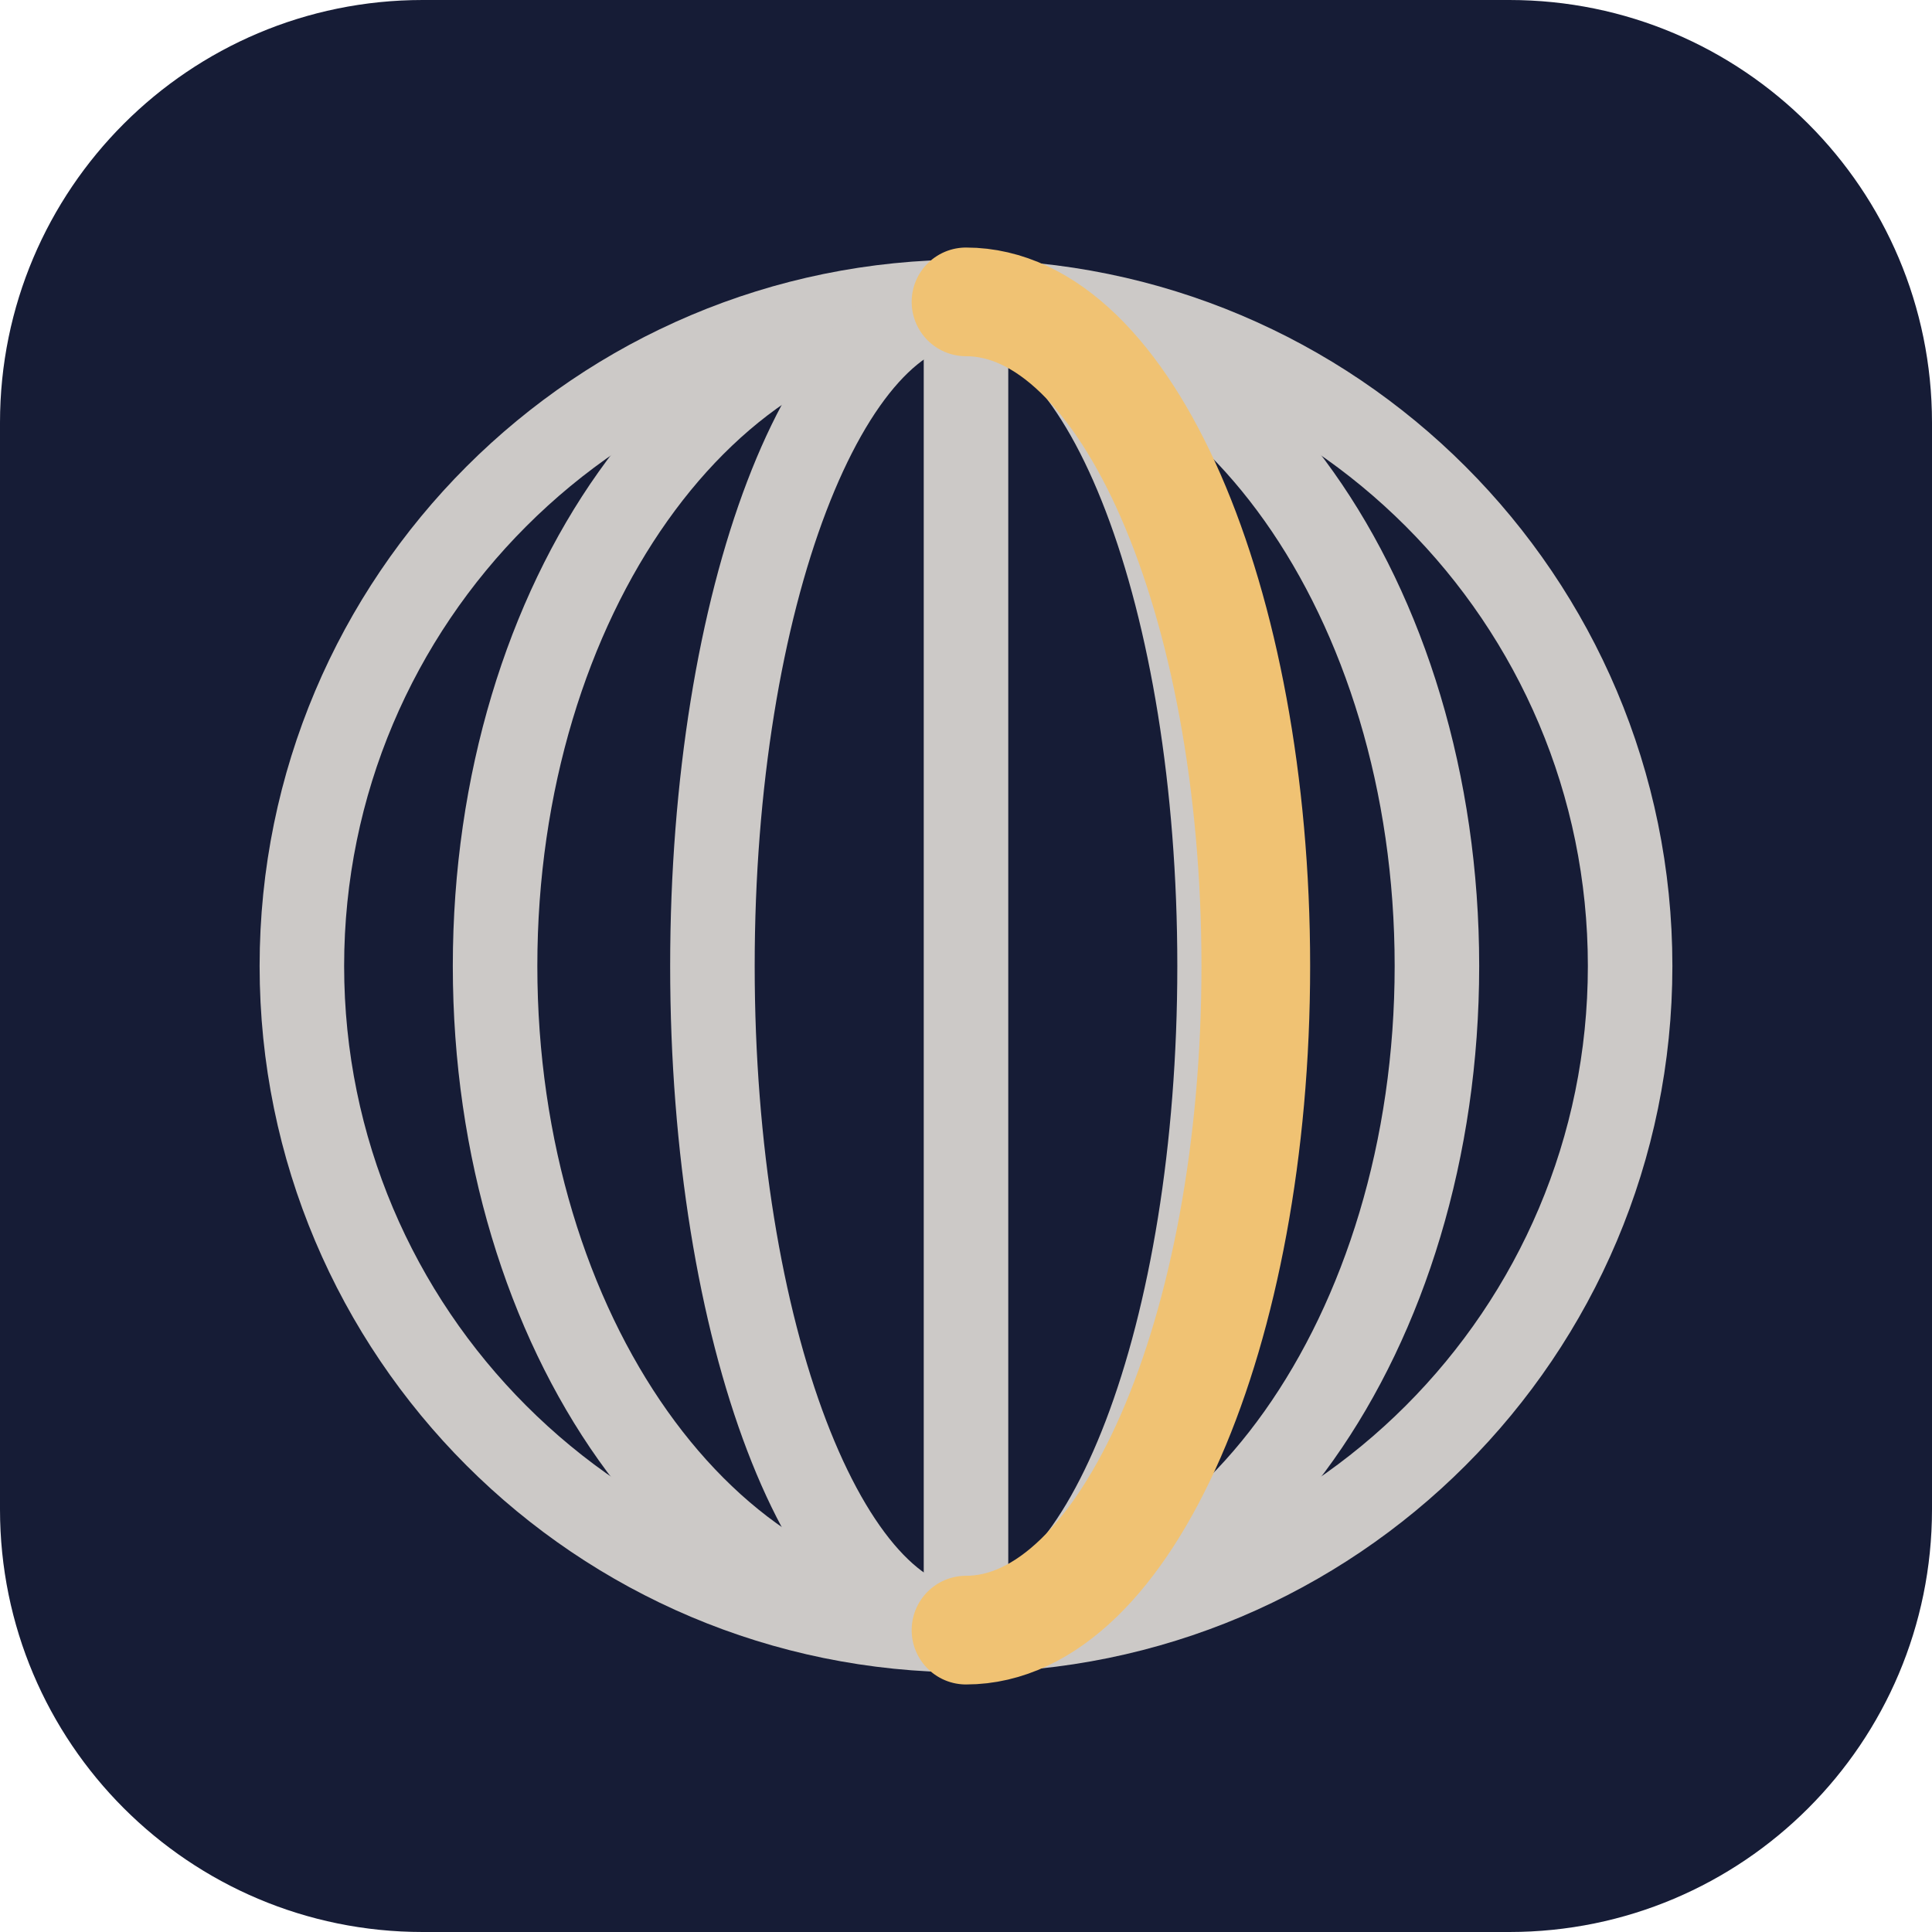
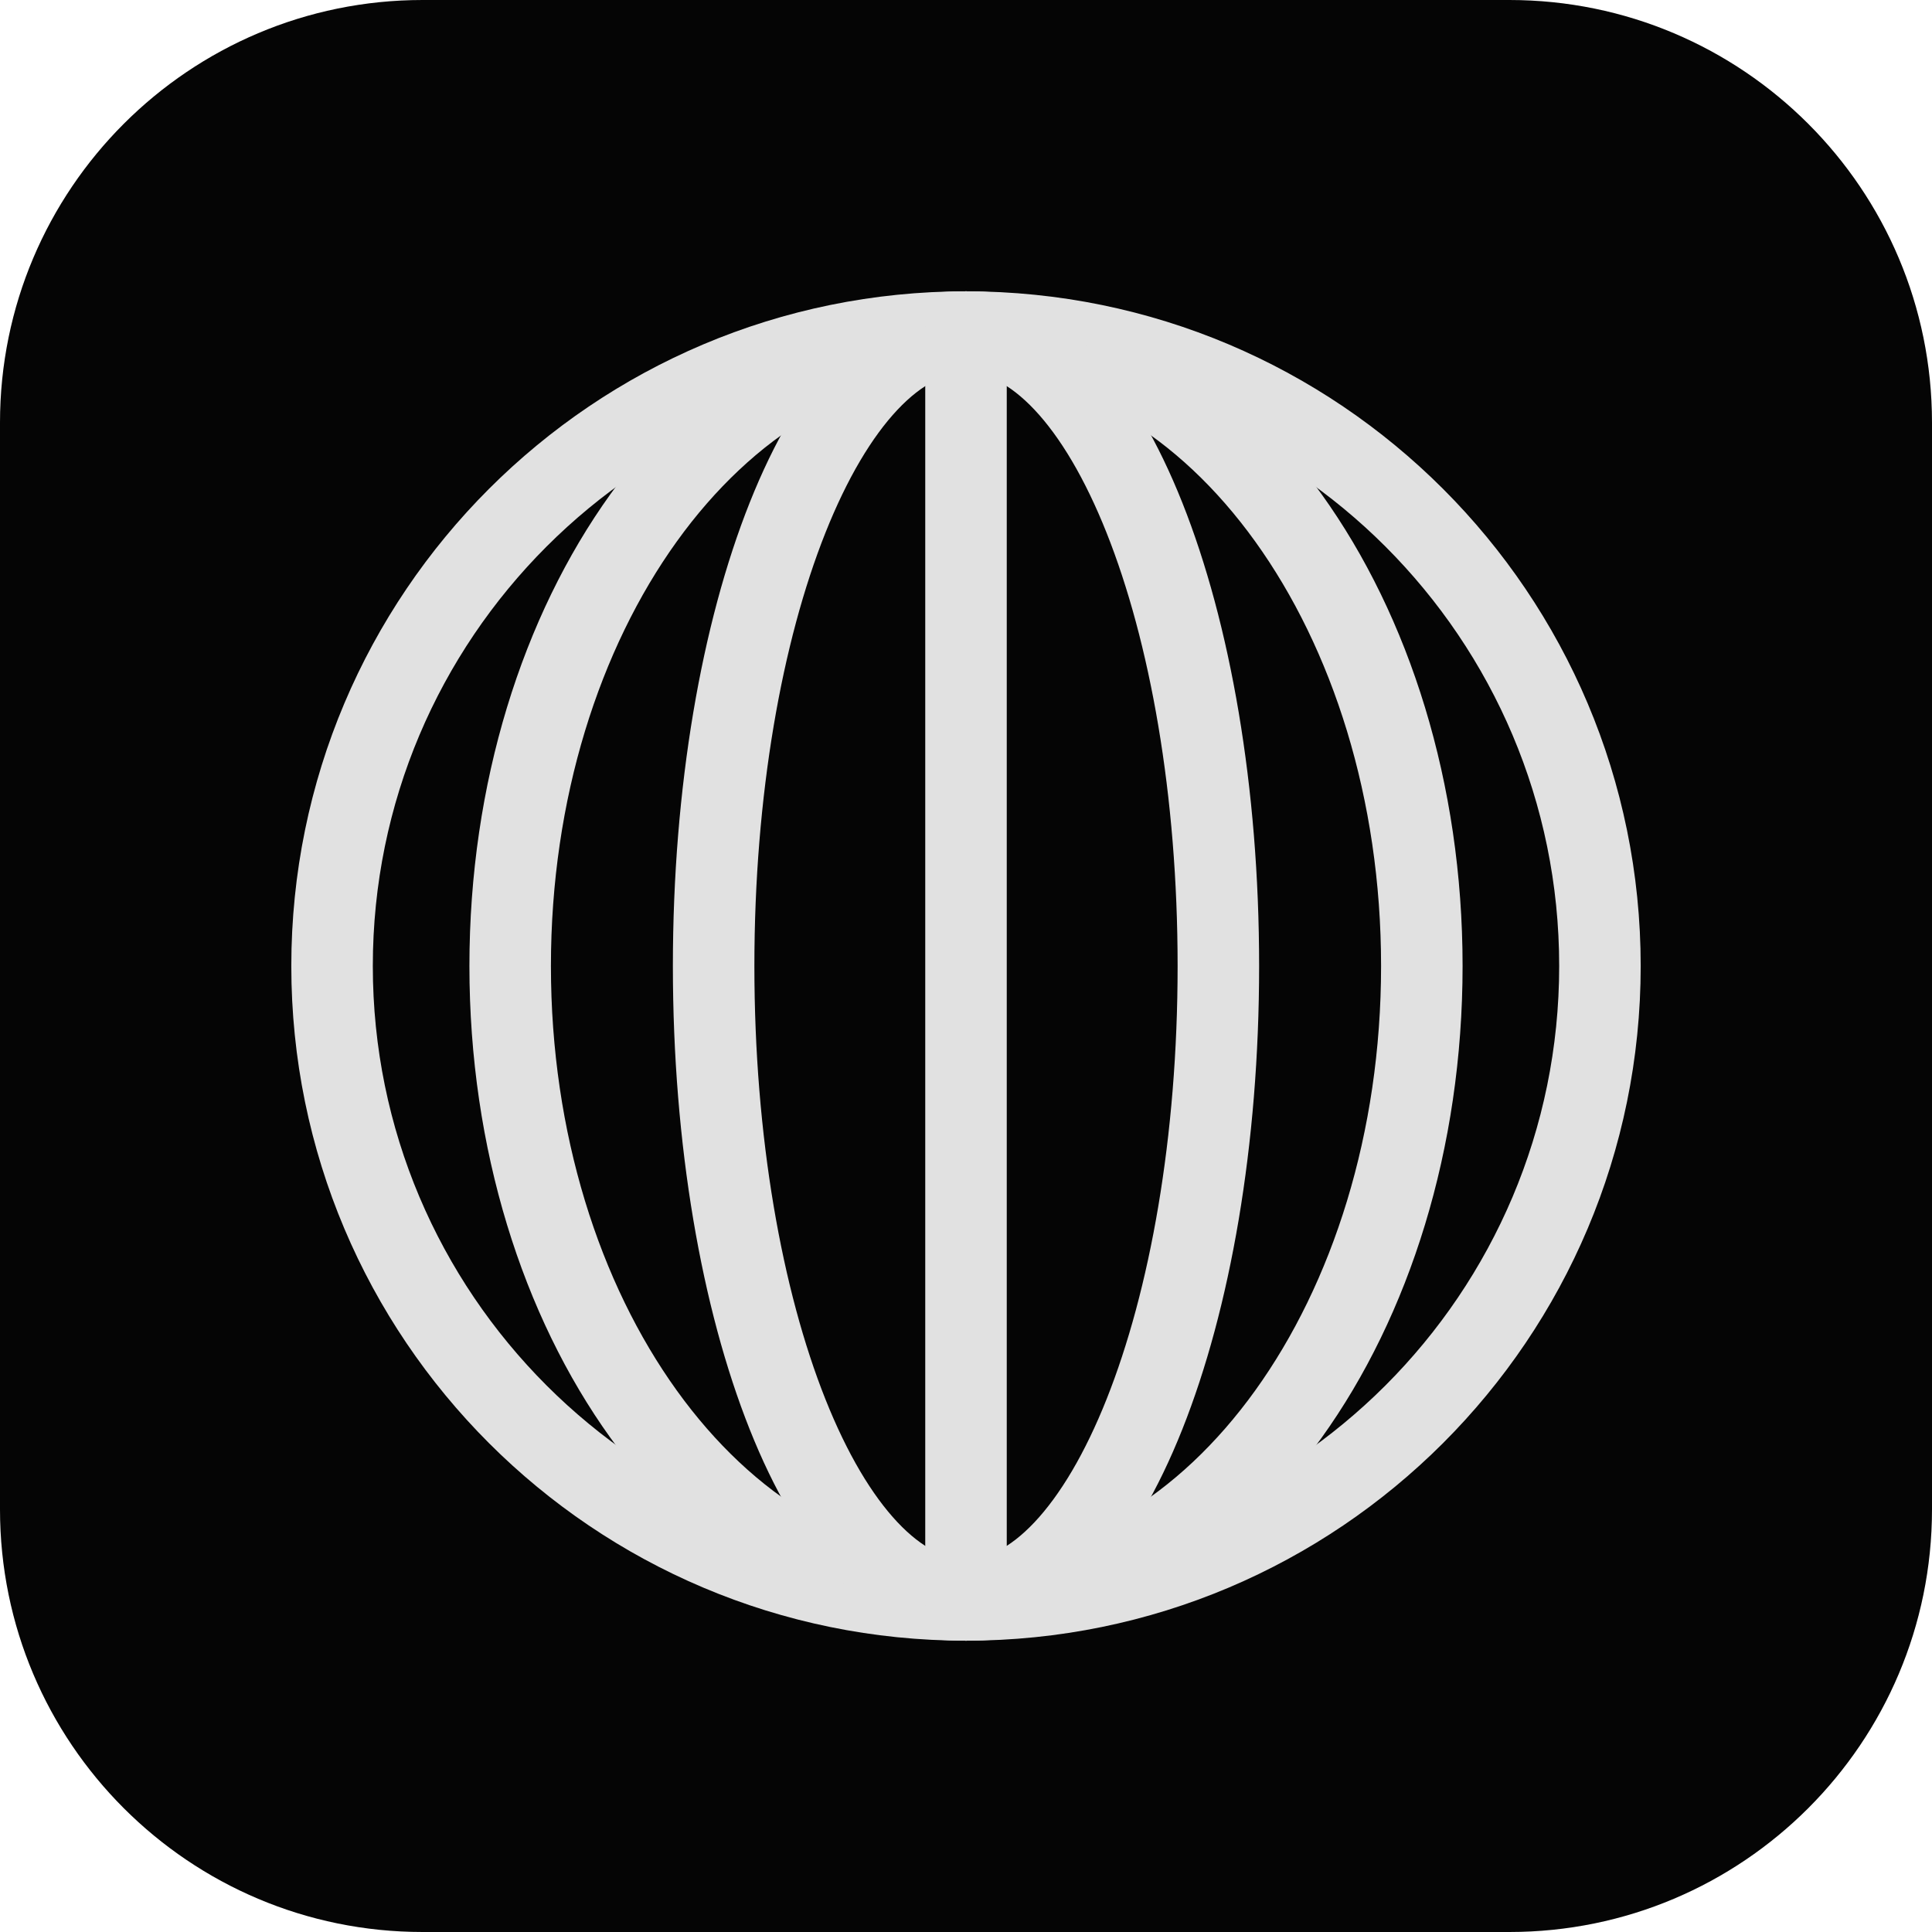
<svg xmlns="http://www.w3.org/2000/svg" viewBox="0 0 32 32">
-   <rect width="32" height="32" rx="7" fill="#161C36" />
-   <g fill="none" stroke="#F4EFE6" stroke-width="1.4" opacity="0.82">
-     <circle cx="16" cy="16" r="11" />
-     <ellipse cx="16" cy="16" rx="7.8" ry="11" />
-     <ellipse cx="16" cy="16" rx="4.2" ry="11" />
-     <path d="M16 5v22" />
+   <rect width="32" height="32" rx="7" fill="#050505" />
+   <g fill="none" stroke="#f4f4f4" stroke-width="1.35" stroke-linecap="round" opacity=".92">
+     <circle cx="16" cy="16" r="10.5" />
+     <ellipse cx="16" cy="16" rx="7.55" ry="10.5" />
+     <ellipse cx="16" cy="16" rx="4.18" ry="10.5" />
+     <path d="M16 5.5v21" />
  </g>
-   <path d="M16 5 A 4.8 11 0 0 1 16 27" fill="none" stroke="#F0C273" stroke-width="1.8" stroke-linecap="round" />
</svg>
